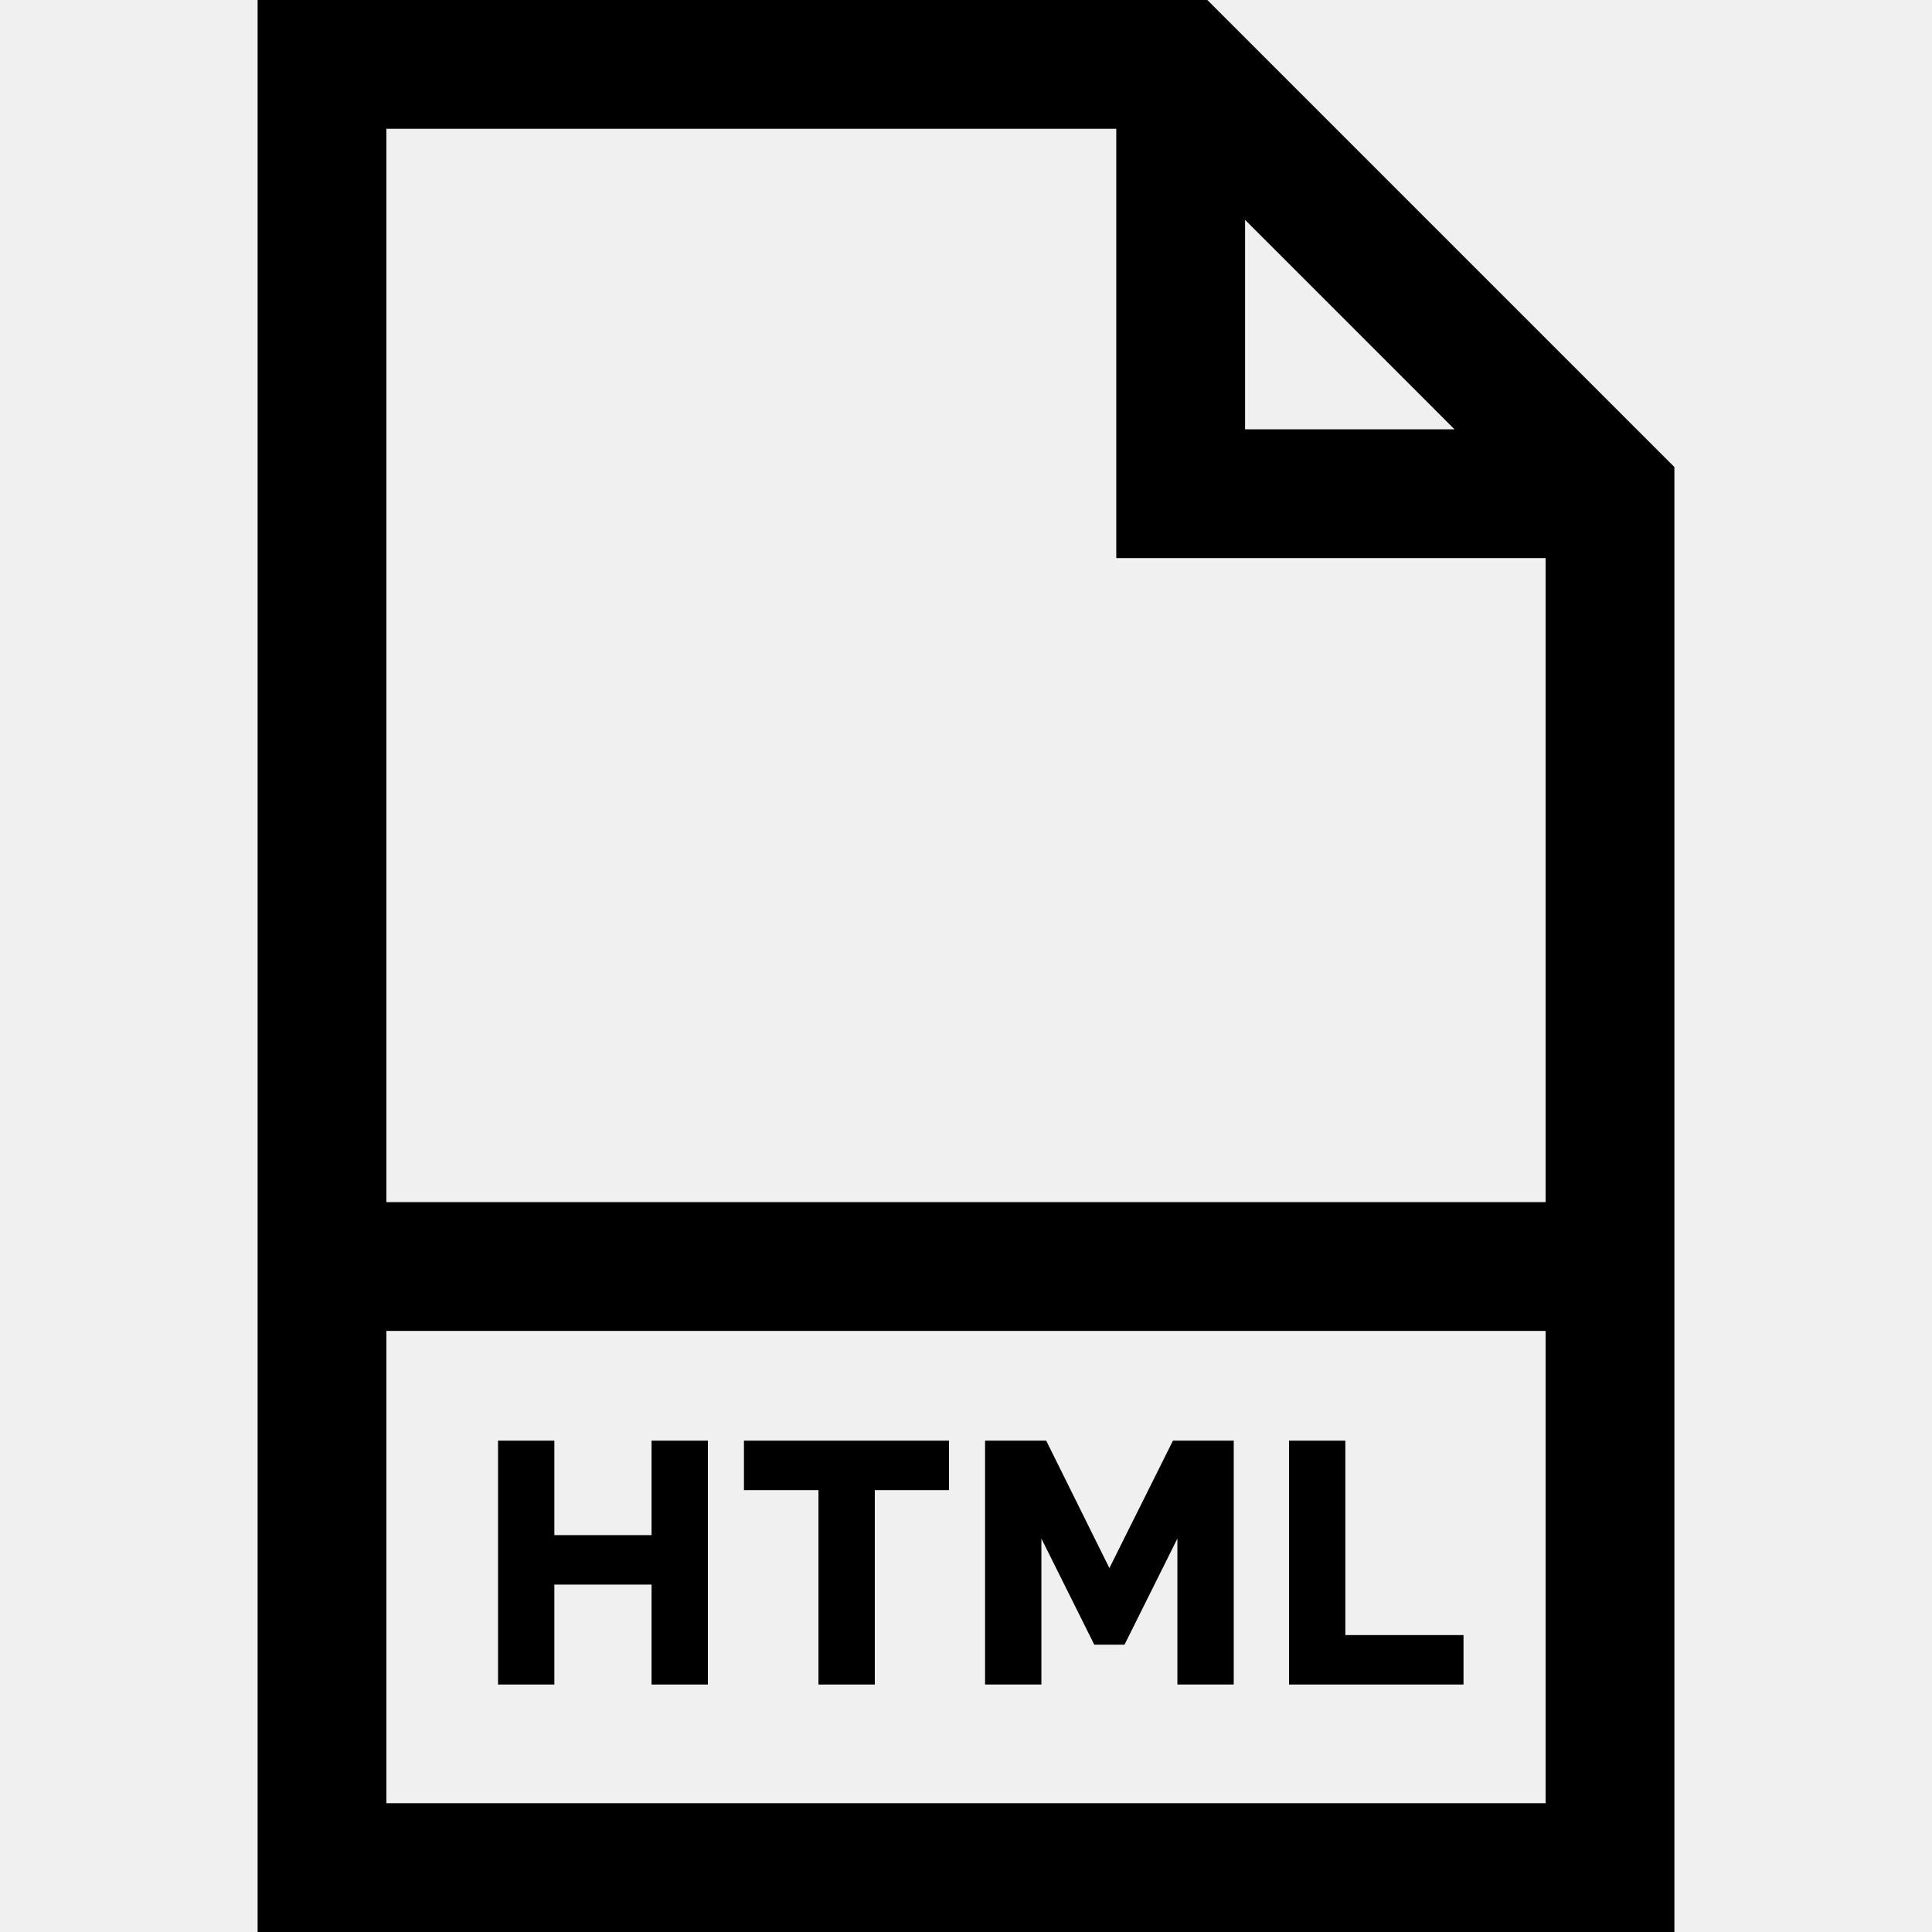
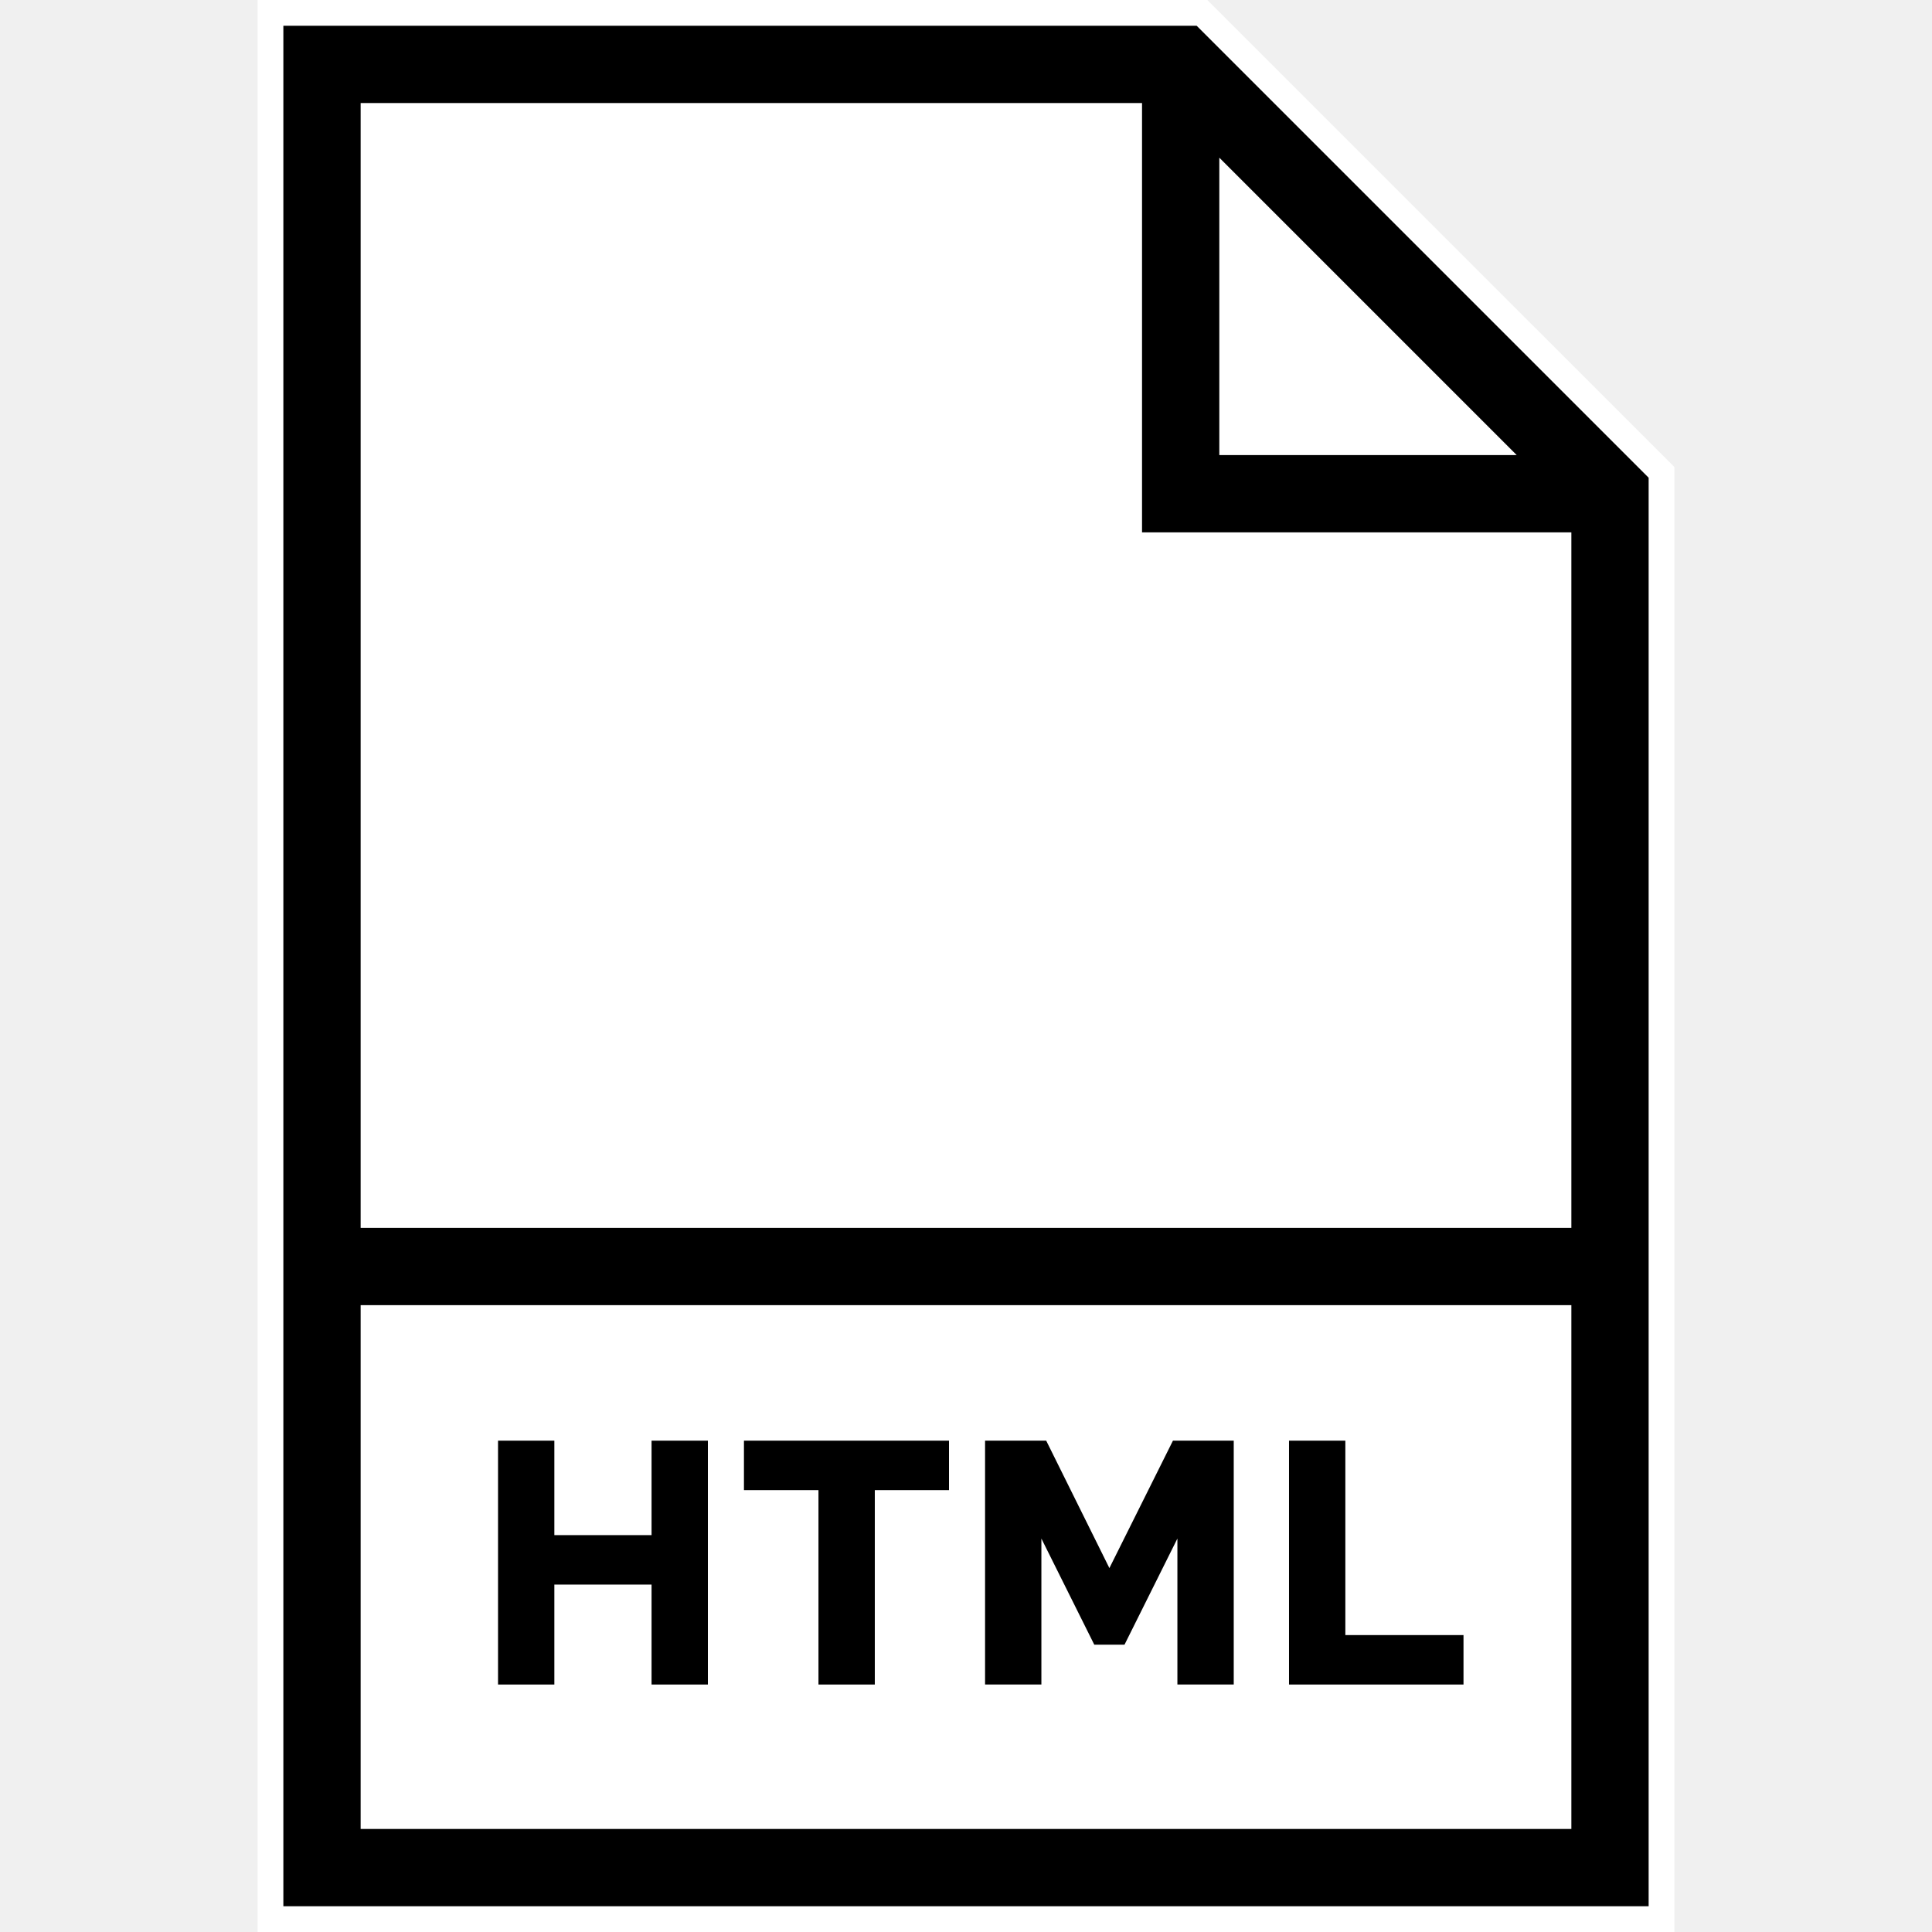
<svg xmlns="http://www.w3.org/2000/svg" width="150" height="150" viewBox="0 0 150 150" fill="none">
-   <path d="M93.738 0H20V150H130V36.262L93.738 0ZM96.667 17.071L112.929 33.333H96.667V17.071ZM86.667 10V43.333H120V93.333H30V10H86.667ZM30 140V103.333H120V140H30Z" fill="black" />
+   <path d="M27.436 7.953H93.549L121.985 37.099V141.602H27.436V7.953Z" fill="white" />
+   <path d="M97.374 16.364L95.667 14.657V17.071V33.333V34.333H96.667H112.929H115.343L113.636 32.626L97.374 16.364ZM87.667 10V9H86.667H30H29V10V93.333V94.333H30H120H121V93.333V43.333V42.333H120H87.667V10ZM29 140V141H30H120H121V140V103.333V102.333H120H30H29V103.333V140ZM129 36.676V149H21V1H93.323L129 36.676Z" fill="black" stroke="white" stroke-width="2" />
  <path d="M50.587 119.187H43.04V111.853H38.667V130.786H43.04V123.027H50.587V130.786H54.96V111.853H50.587V119.187Z" fill="black" />
  <path d="M57.76 115.693H63.546V130.786H67.92V115.693H73.68V111.853H57.76V115.693Z" fill="black" />
  <path d="M86.133 121.746L81.227 111.853H76.48V130.786H80.853V119.453L84.96 127.693H87.306L91.413 119.453V130.786H95.787V111.853H91.067L86.133 121.746Z" fill="black" />
  <path d="M104.452 111.853H100.079V130.786H113.626V126.947H104.452V111.853Z" fill="black" />
</svg>
